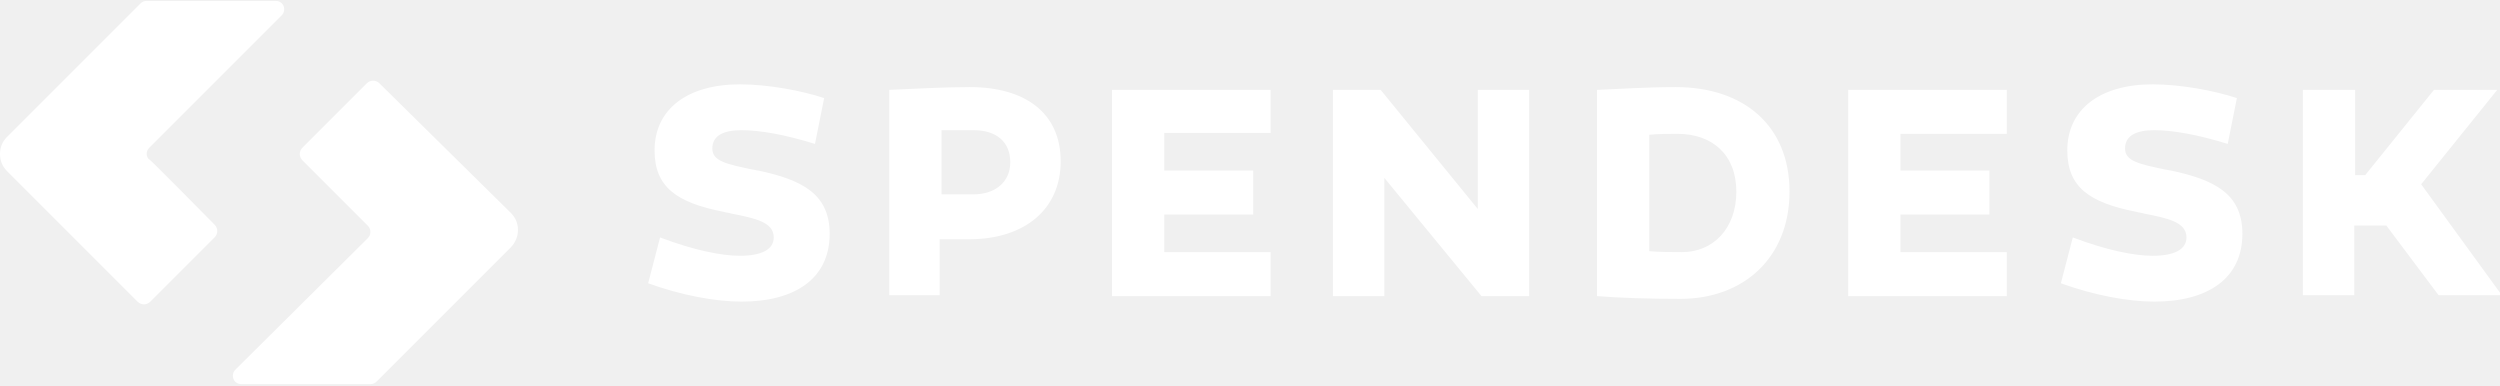
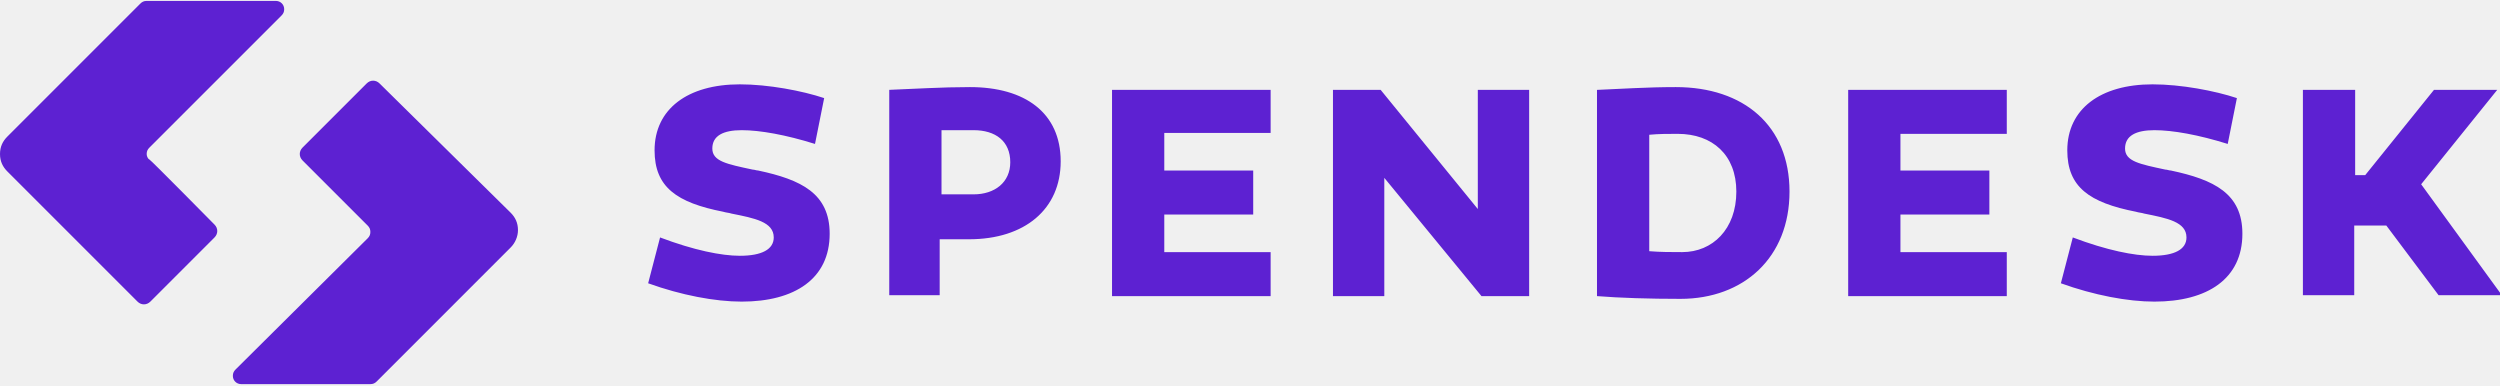
- <svg xmlns="http://www.w3.org/2000/svg" viewBox="0 0 272.7 42" style="enable-background:new 0 0 272.7 42" xml:space="preserve">
-   <path d="M23.4 25.9c.4-.4.4-1 0-1.4 0 0-7-7.1-7.1-7.1-.2-.1-.3-.4-.3-.6 0-.3.1-.5.3-.7L30.7 1.7c.2-.2.3-.4.3-.7 0-.5-.4-.9-.9-.9H16c-.3 0-.5.1-.7.3L.8 14.9c-.5.5-.8 1.1-.8 1.9 0 .8.3 1.4.8 1.9L15 32.9c.4.4 1 .4 1.4 0l7-7zm9.6-9.8c-.4.4-.4 1 0 1.4l7.1 7.1c.2.2.3.4.3.7 0 .3-.1.5-.3.7L25.7 40.3c-.2.2-.3.4-.3.7 0 .5.4.9.9.9h14.1c.3 0 .5-.1.7-.3L55.7 27c.5-.5.8-1.2.8-1.9 0-.8-.3-1.4-.8-1.9L41.4 9.1c-.4-.4-1-.4-1.4 0l-7 7zm56.9-5.4c-2.4-.8-6.1-1.5-9.2-1.5-5.7 0-9.3 2.7-9.3 7.2 0 4 2.4 5.7 7.5 6.7.3.1.6.1.9.2 2.5.5 4.6.9 4.6 2.6 0 1.3-1.3 2-3.7 2-2 0-5-.6-8.7-2l-1.3 5c3.6 1.3 7.3 2 10.2 2 5.8 0 9.6-2.5 9.6-7.4 0-4.4-3.1-5.9-7.8-6.9-.2 0-.4-.1-.6-.1-2.8-.6-4.4-.9-4.4-2.3s1.2-2 3.2-2 4.8.5 8 1.5l1-5zm7.1-.9c2.7-.1 5.7-.3 8.8-.3 6 0 9.9 2.8 9.9 8.1 0 5.2-3.9 8.5-10 8.5h-3.2v6.1H97V9.8zm5.7 4.4v7h3.5c2.3 0 4-1.3 4-3.5 0-2.3-1.6-3.5-4-3.5h-3.5zm58.5-4.4v13l-10.6-13h-5.2v22.5h5.6V19.4l10.6 12.9h5.2V9.8h-5.6zm13.1 0c2.5-.1 5.3-.3 8.5-.3 7.4 0 12.4 4.2 12.4 11.4s-5 11.7-11.9 11.7c-3.4 0-6.6-.1-9.1-.3V9.8zm5.6 17.6c1.2.1 2.4.1 3.6.1 3.3 0 5.9-2.5 5.9-6.6 0-4-2.6-6.3-6.4-6.3-1 0-2.1 0-3.1.1v12.7zM244 10.7c-2.4-.8-6.1-1.5-9.2-1.5-5.7 0-9.3 2.7-9.3 7.2 0 4 2.4 5.7 7.5 6.7.3.1.6.1.9.2 2.5.5 4.6.9 4.6 2.6 0 1.3-1.3 2-3.7 2-2 0-5-.6-8.7-2l-1.3 5c3.6 1.3 7.3 2 10.2 2 5.8 0 9.6-2.5 9.6-7.4 0-4.4-3.1-5.9-7.8-6.9-.2 0-.4-.1-.6-.1-2.8-.6-4.4-.9-4.4-2.3s1.2-2 3.2-2 4.8.5 8 1.5l1-5zm16.3 13.9h-3.5v7.6h-5.6V9.8h5.7v9.3h1.1l7.5-9.3h6.9l-8.3 10.3 8.8 12.1H266l-5.7-7.6zm-133.3-6v-4.1h11.6V9.8h-17.3v22.5h17.3v-4.8H127v-4.1h9.7v-4.8H127zm80.3-4.1v4.1h9.7v4.8h-9.7v4.1h11.6v4.8h-17.3V9.8h17.3v4.8h-11.6z" style="fill-rule:evenodd;clip-rule:evenodd;fill:#fff" />
+ <svg xmlns="http://www.w3.org/2000/svg" version="1.1" id="Layer_1" x="0px" y="0px" viewBox="0 0 272.7 42" style="enable-background:new 0 0 272.7 42;" xml:space="preserve">
+   <style type="text/css">
+   .st0{fill-rule:evenodd;clip-rule:evenodd;fill:#5D21D2;}
+  </style>
+   <g>
+     <path class="st0" d="M23.4,25.9c0.4-0.4,0.4-1,0-1.4c0,0-7-7.1-7.1-7.1C16.1,17.3,16,17,16,16.8c0-0.3,0.1-0.5,0.3-0.7L30.7,1.7   c0.2-0.2,0.3-0.4,0.3-0.7c0-0.5-0.4-0.9-0.9-0.9H16c-0.3,0-0.5,0.1-0.7,0.3L0.8,14.9C0.3,15.4,0,16,0,16.8c0,0.8,0.3,1.4,0.8,1.9   L15,32.9c0.4,0.4,1,0.4,1.4,0L23.4,25.9z M33,16.1c-0.4,0.4-0.4,1,0,1.4l7.1,7.1c0.2,0.2,0.3,0.4,0.3,0.7c0,0.3-0.1,0.5-0.3,0.7   L25.7,40.3c-0.2,0.2-0.3,0.4-0.3,0.7c0,0.5,0.4,0.9,0.9,0.9h14.1c0.3,0,0.5-0.1,0.7-0.3l14.6-14.6c0.5-0.5,0.8-1.2,0.8-1.9   c0-0.8-0.3-1.4-0.8-1.9L41.4,9.1c-0.4-0.4-1-0.4-1.4,0L33,16.1z M89.9,10.7c-2.4-0.8-6.1-1.5-9.2-1.5c-5.7,0-9.3,2.7-9.3,7.2   c0,4,2.4,5.7,7.5,6.7c0.3,0.1,0.6,0.1,0.9,0.2c2.5,0.5,4.6,0.9,4.6,2.6c0,1.3-1.3,2-3.7,2c-2,0-5-0.6-8.7-2l-1.3,5   c3.6,1.3,7.3,2,10.2,2c5.8,0,9.6-2.5,9.6-7.4c0-4.4-3.1-5.9-7.8-6.9c-0.2,0-0.4-0.1-0.6-0.1l0,0h0c-2.8-0.6-4.4-0.9-4.4-2.3   c0-1.4,1.2-2,3.2-2c2,0,4.8,0.5,8,1.5L89.9,10.7z M97,9.8c2.7-0.1,5.7-0.3,8.8-0.3c6,0,9.9,2.8,9.9,8.1c0,5.2-3.9,8.5-10,8.5h-3.2   v6.1H97V9.8z M102.7,14.2v7h3.5c2.3,0,4-1.3,4-3.5c0-2.3-1.6-3.5-4-3.5C105,14.2,103.8,14.2,102.7,14.2z M161.2,9.8v13l-10.6-13   h-5.2v22.5h5.6V19.4l10.6,12.9h5.2V9.8H161.2z M174.3,9.8c2.5-0.1,5.3-0.3,8.5-0.3c7.4,0,12.4,4.2,12.4,11.4   c0,7.2-5,11.7-11.9,11.7c-3.4,0-6.6-0.1-9.1-0.3V9.8z M179.9,27.4c1.2,0.1,2.4,0.1,3.6,0.1c3.3,0,5.9-2.5,5.9-6.6   c0-4-2.6-6.3-6.4-6.3c-1,0-2.1,0-3.1,0.1V27.4z M244,10.7c-2.4-0.8-6.1-1.5-9.2-1.5c-5.7,0-9.3,2.7-9.3,7.2c0,4,2.4,5.7,7.5,6.7   c0.3,0.1,0.6,0.1,0.9,0.2c2.5,0.5,4.6,0.9,4.6,2.6c0,1.3-1.3,2-3.7,2c-2,0-5-0.6-8.7-2l-1.3,5c3.6,1.3,7.3,2,10.2,2   c5.8,0,9.6-2.5,9.6-7.4c0-4.4-3.1-5.9-7.8-6.9c-0.2,0-0.4-0.1-0.6-0.1h0c-2.8-0.6-4.4-0.9-4.4-2.3c0-1.4,1.2-2,3.2-2   c2,0,4.8,0.5,8,1.5L244,10.7z M260.3,24.6h-3.5v7.6h-5.6V9.8h5.7v9.3h1.1l7.5-9.3h6.9l-8.3,10.3l8.8,12.1h-6.9L260.3,24.6z    M127,18.6v-4.1h11.6V9.8h-17.3v22.5h17.3v-4.8H127v-4.1h9.7v-4.8H127z M207.3,14.5v4.1h9.7v4.8h-9.7v4.1h11.6v4.8h-17.3V9.8h17.3   v4.8H207.3z">
+   </path>
+   </g>
</svg>
